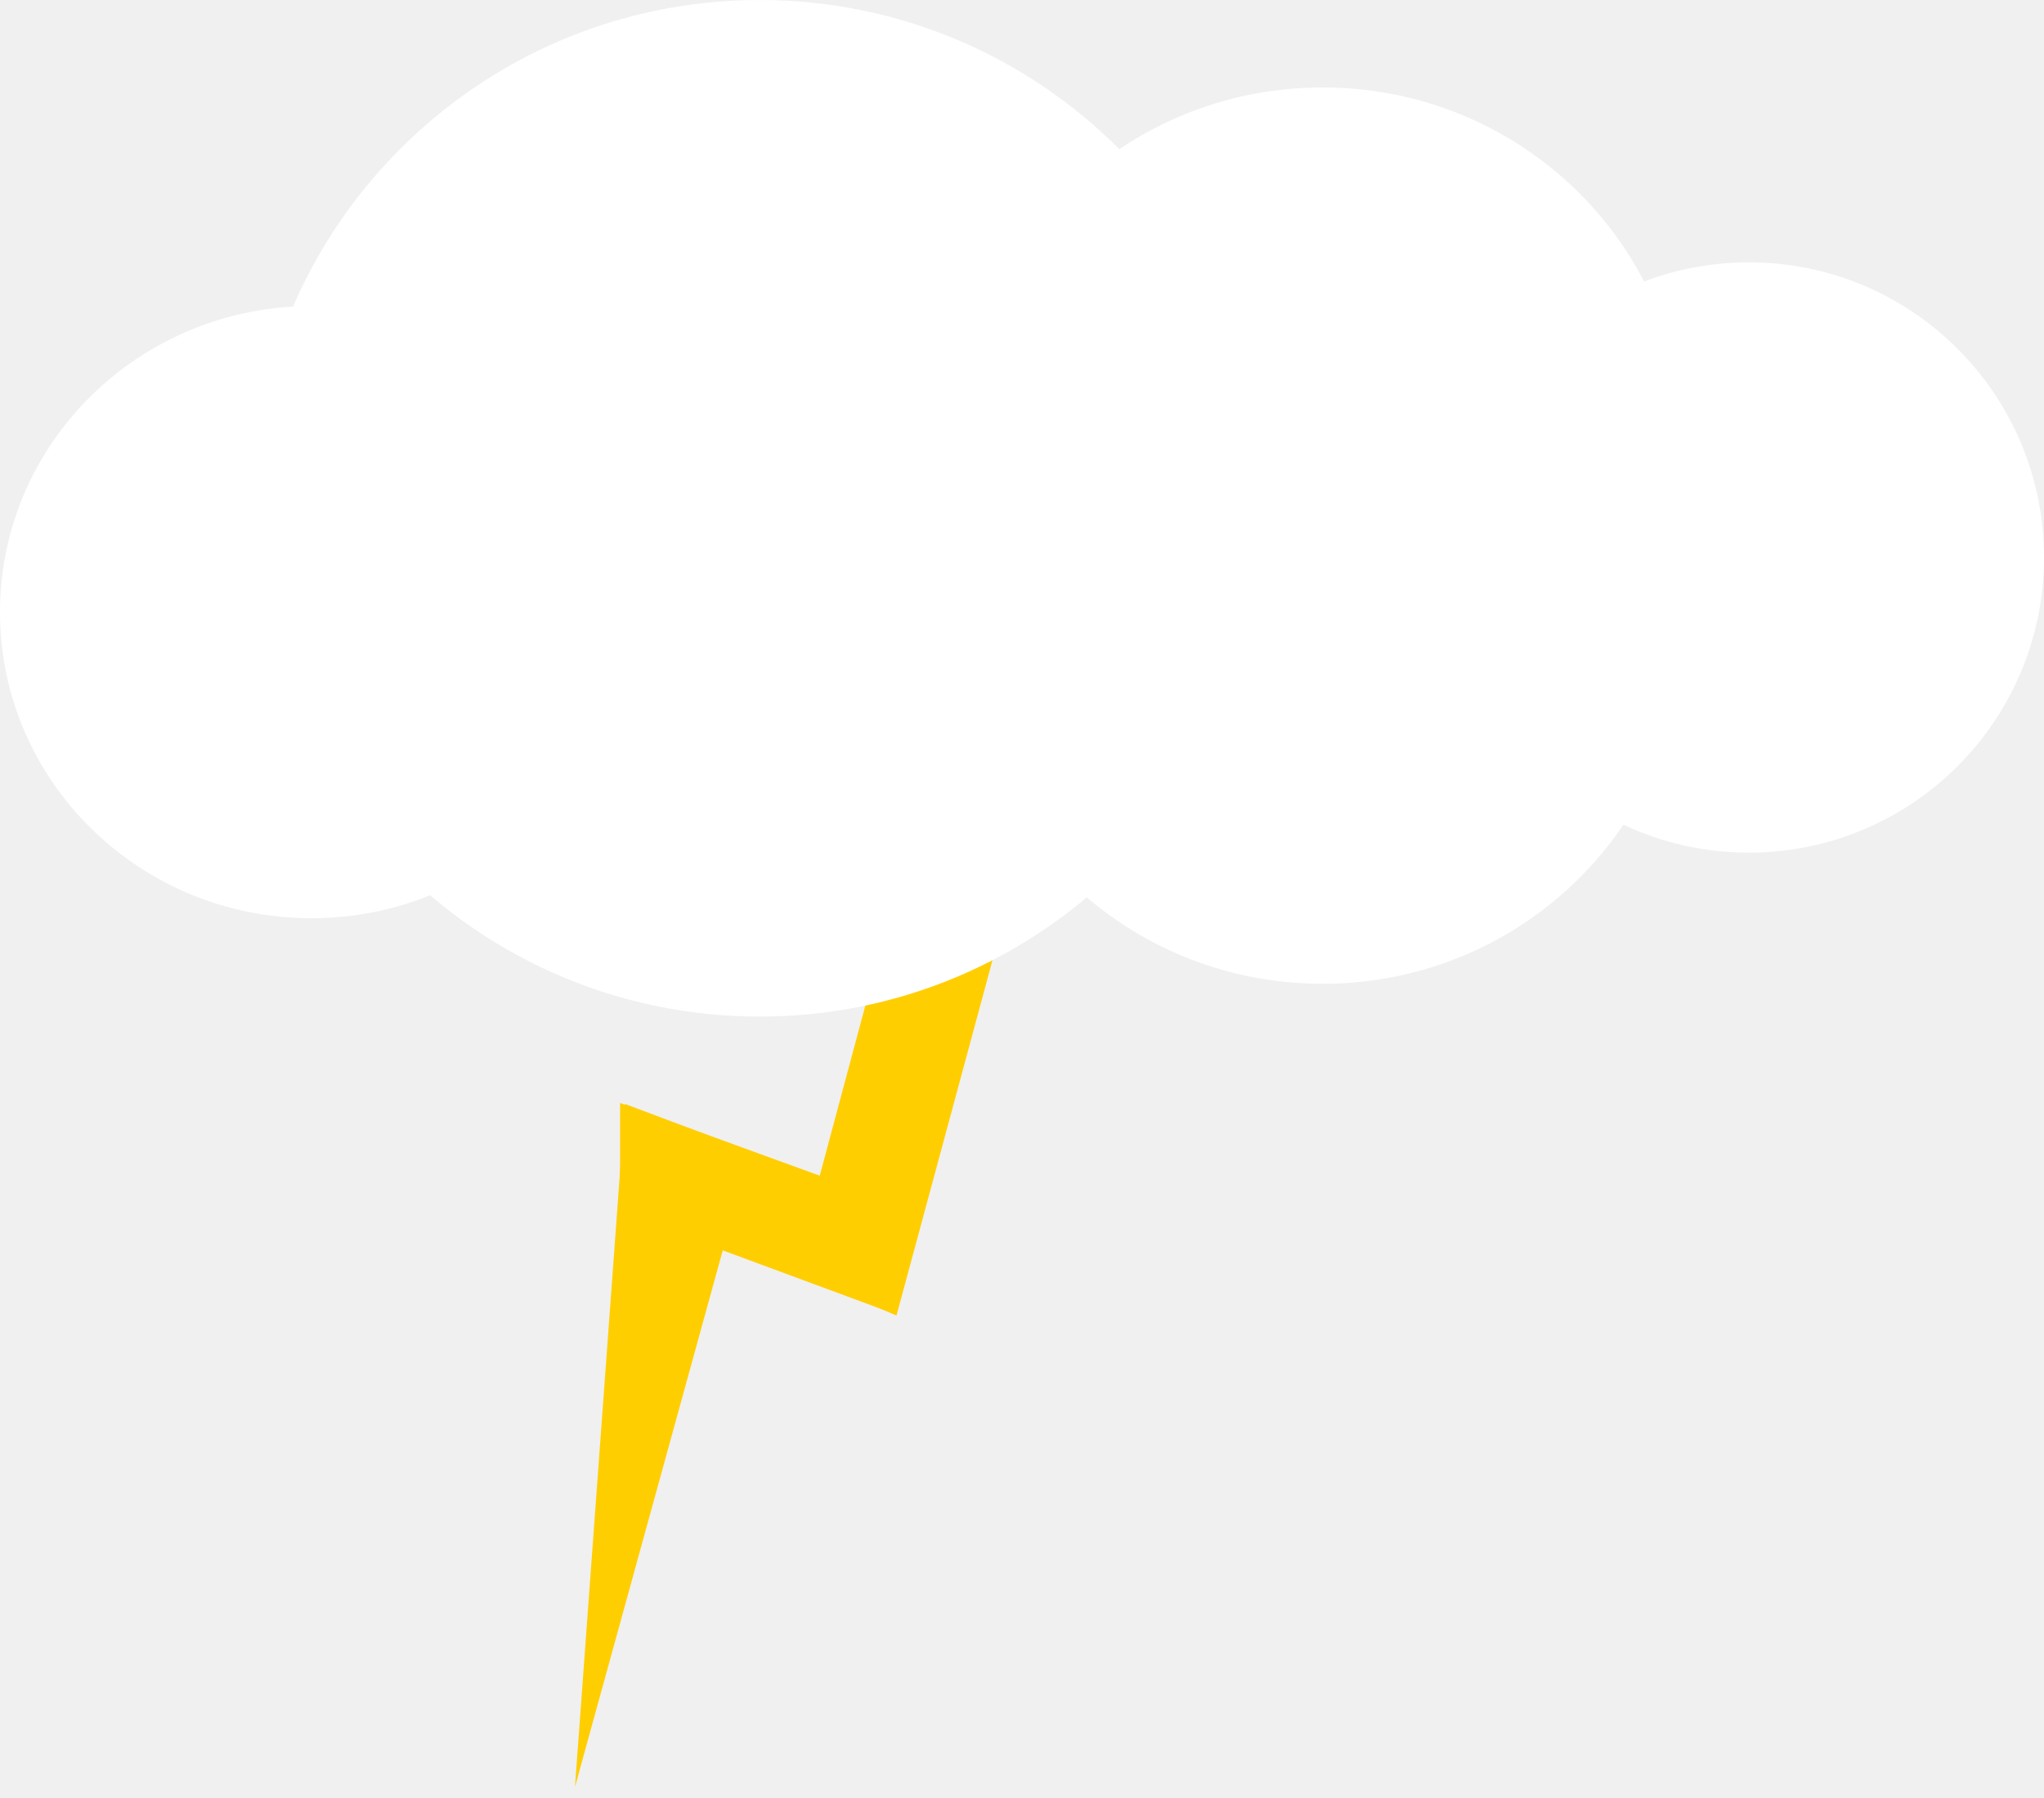
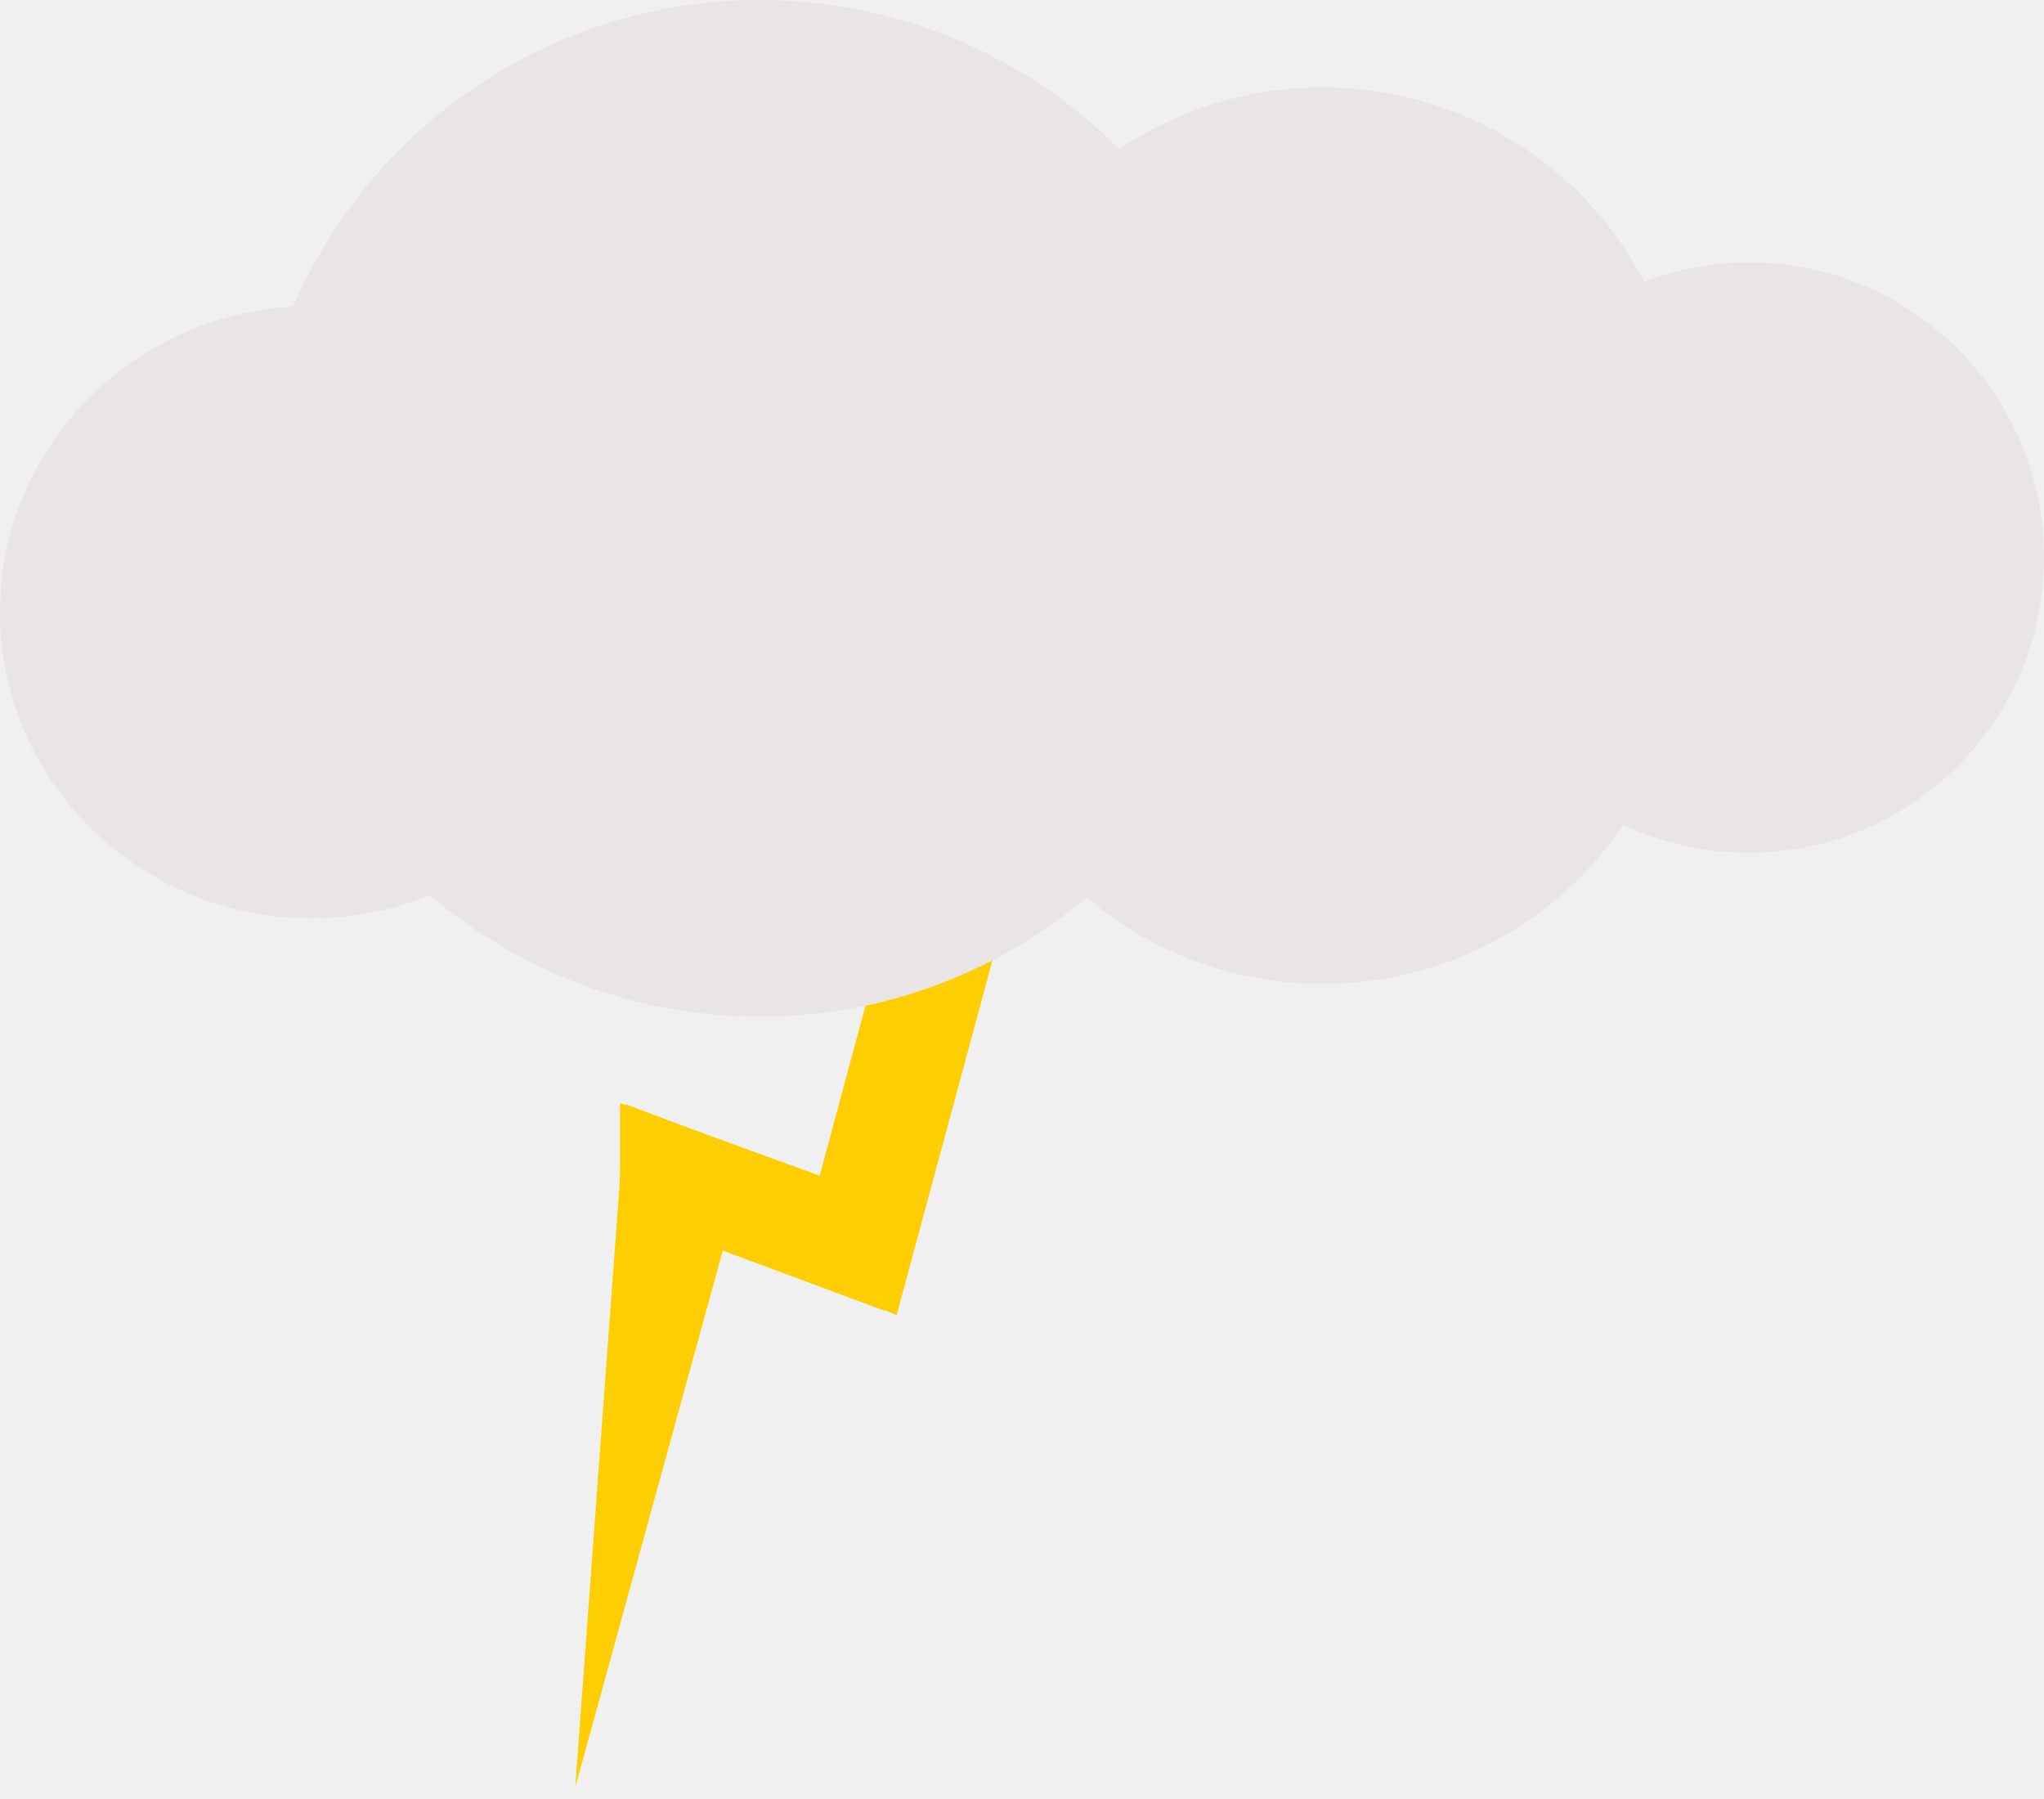
- <svg xmlns="http://www.w3.org/2000/svg" width="187" height="164.462" viewBox="0 0 187 164.462">
-   <g id="Group_10" data-name="Group 10" transform="translate(-163 -178)">
-     <g id="Group_9" data-name="Group 9" transform="translate(3.725 14)">
-       <path id="Path_8" data-name="Path 8" d="M5.655,0l6.359,62.315L0,60.051Z" transform="matrix(-0.985, -0.174, 0.174, -0.985, 217.447, 328.462)" fill="#ffce00" />
-       <path id="Path_7" data-name="Path 7" d="M0,0H29.25V9.538L3.422,9.4Z" transform="translate(216.004 264.907) rotate(20)" fill="#ffce00" />
-       <path id="Path_9" data-name="Path 9" d="M0,0H10.174l-.08,42.146L0,40.7Z" transform="matrix(0.966, 0.259, -0.259, 0.966, 242.458, 241.02)" fill="#ffce00" />
+ <svg xmlns="http://www.w3.org/2000/svg" version="1.1" id="Layer_1" x="0px" y="0px" viewBox="0 0 187 164.5" style="enable-background:new 0 0 187 164.5;" xml:space="preserve">
+   <style type="text/css">
+ 	.st0{fill:#FFCE00;}
+ 	.st1{fill:#EAE5E5;}
+ </style>
+   <g id="Group_10" transform="translate(-163 -178)">
+     <g id="Group_9" transform="translate(3.725 14)">
+       <path id="Path_8" class="st0" d="M211.9,327.5l4.6-62.5l11.4,4.3L211.9,327.5z" />
+       <path id="Path_7" class="st0" d="M216,264.9l27.5,10l-3.3,9l-24.2-9L216,264.9z" />
+       <path id="Path_9" class="st0" d="M242.5,241l9.8,2.6l-11,40.7l-9.4-4L242.5,241z" />
    </g>
-     <g id="Group_8" data-name="Group 8" transform="translate(29 -9)">
-       <ellipse id="Ellipse_8" data-name="Ellipse 8" cx="33" cy="32.5" rx="33" ry="32.5" transform="translate(222 195)" fill="#fff" />
-       <ellipse id="Ellipse_1" data-name="Ellipse 1" cx="28.5" cy="28" rx="28.5" ry="28" transform="translate(134 215)" fill="#fff" />
-       <circle id="Ellipse_7" data-name="Ellipse 7" cx="27" cy="27" r="27" transform="translate(267 211)" fill="#fff" />
-       <ellipse id="Ellipse_9" data-name="Ellipse 9" cx="33" cy="32.5" rx="33" ry="32.5" transform="translate(222 212)" fill="#fff" />
-       <circle id="Ellipse_6" data-name="Ellipse 6" cx="46.5" cy="46.5" r="46.5" transform="translate(157 187)" fill="#fff" />
+     <g id="Group_8" transform="translate(29 -9)">
+       <ellipse id="Ellipse_8" class="st1" cx="255" cy="227.5" rx="33" ry="32.5" />
+       <ellipse id="Ellipse_1" class="st1" cx="162.5" cy="243" rx="28.5" ry="28" />
+       <circle id="Ellipse_7" class="st1" cx="294" cy="238" r="27" />
+       <ellipse id="Ellipse_9" class="st1" cx="255" cy="244.5" rx="33" ry="32.5" />
+       <circle id="Ellipse_6" class="st1" cx="203.5" cy="233.5" r="46.5" />
    </g>
  </g>
</svg>
